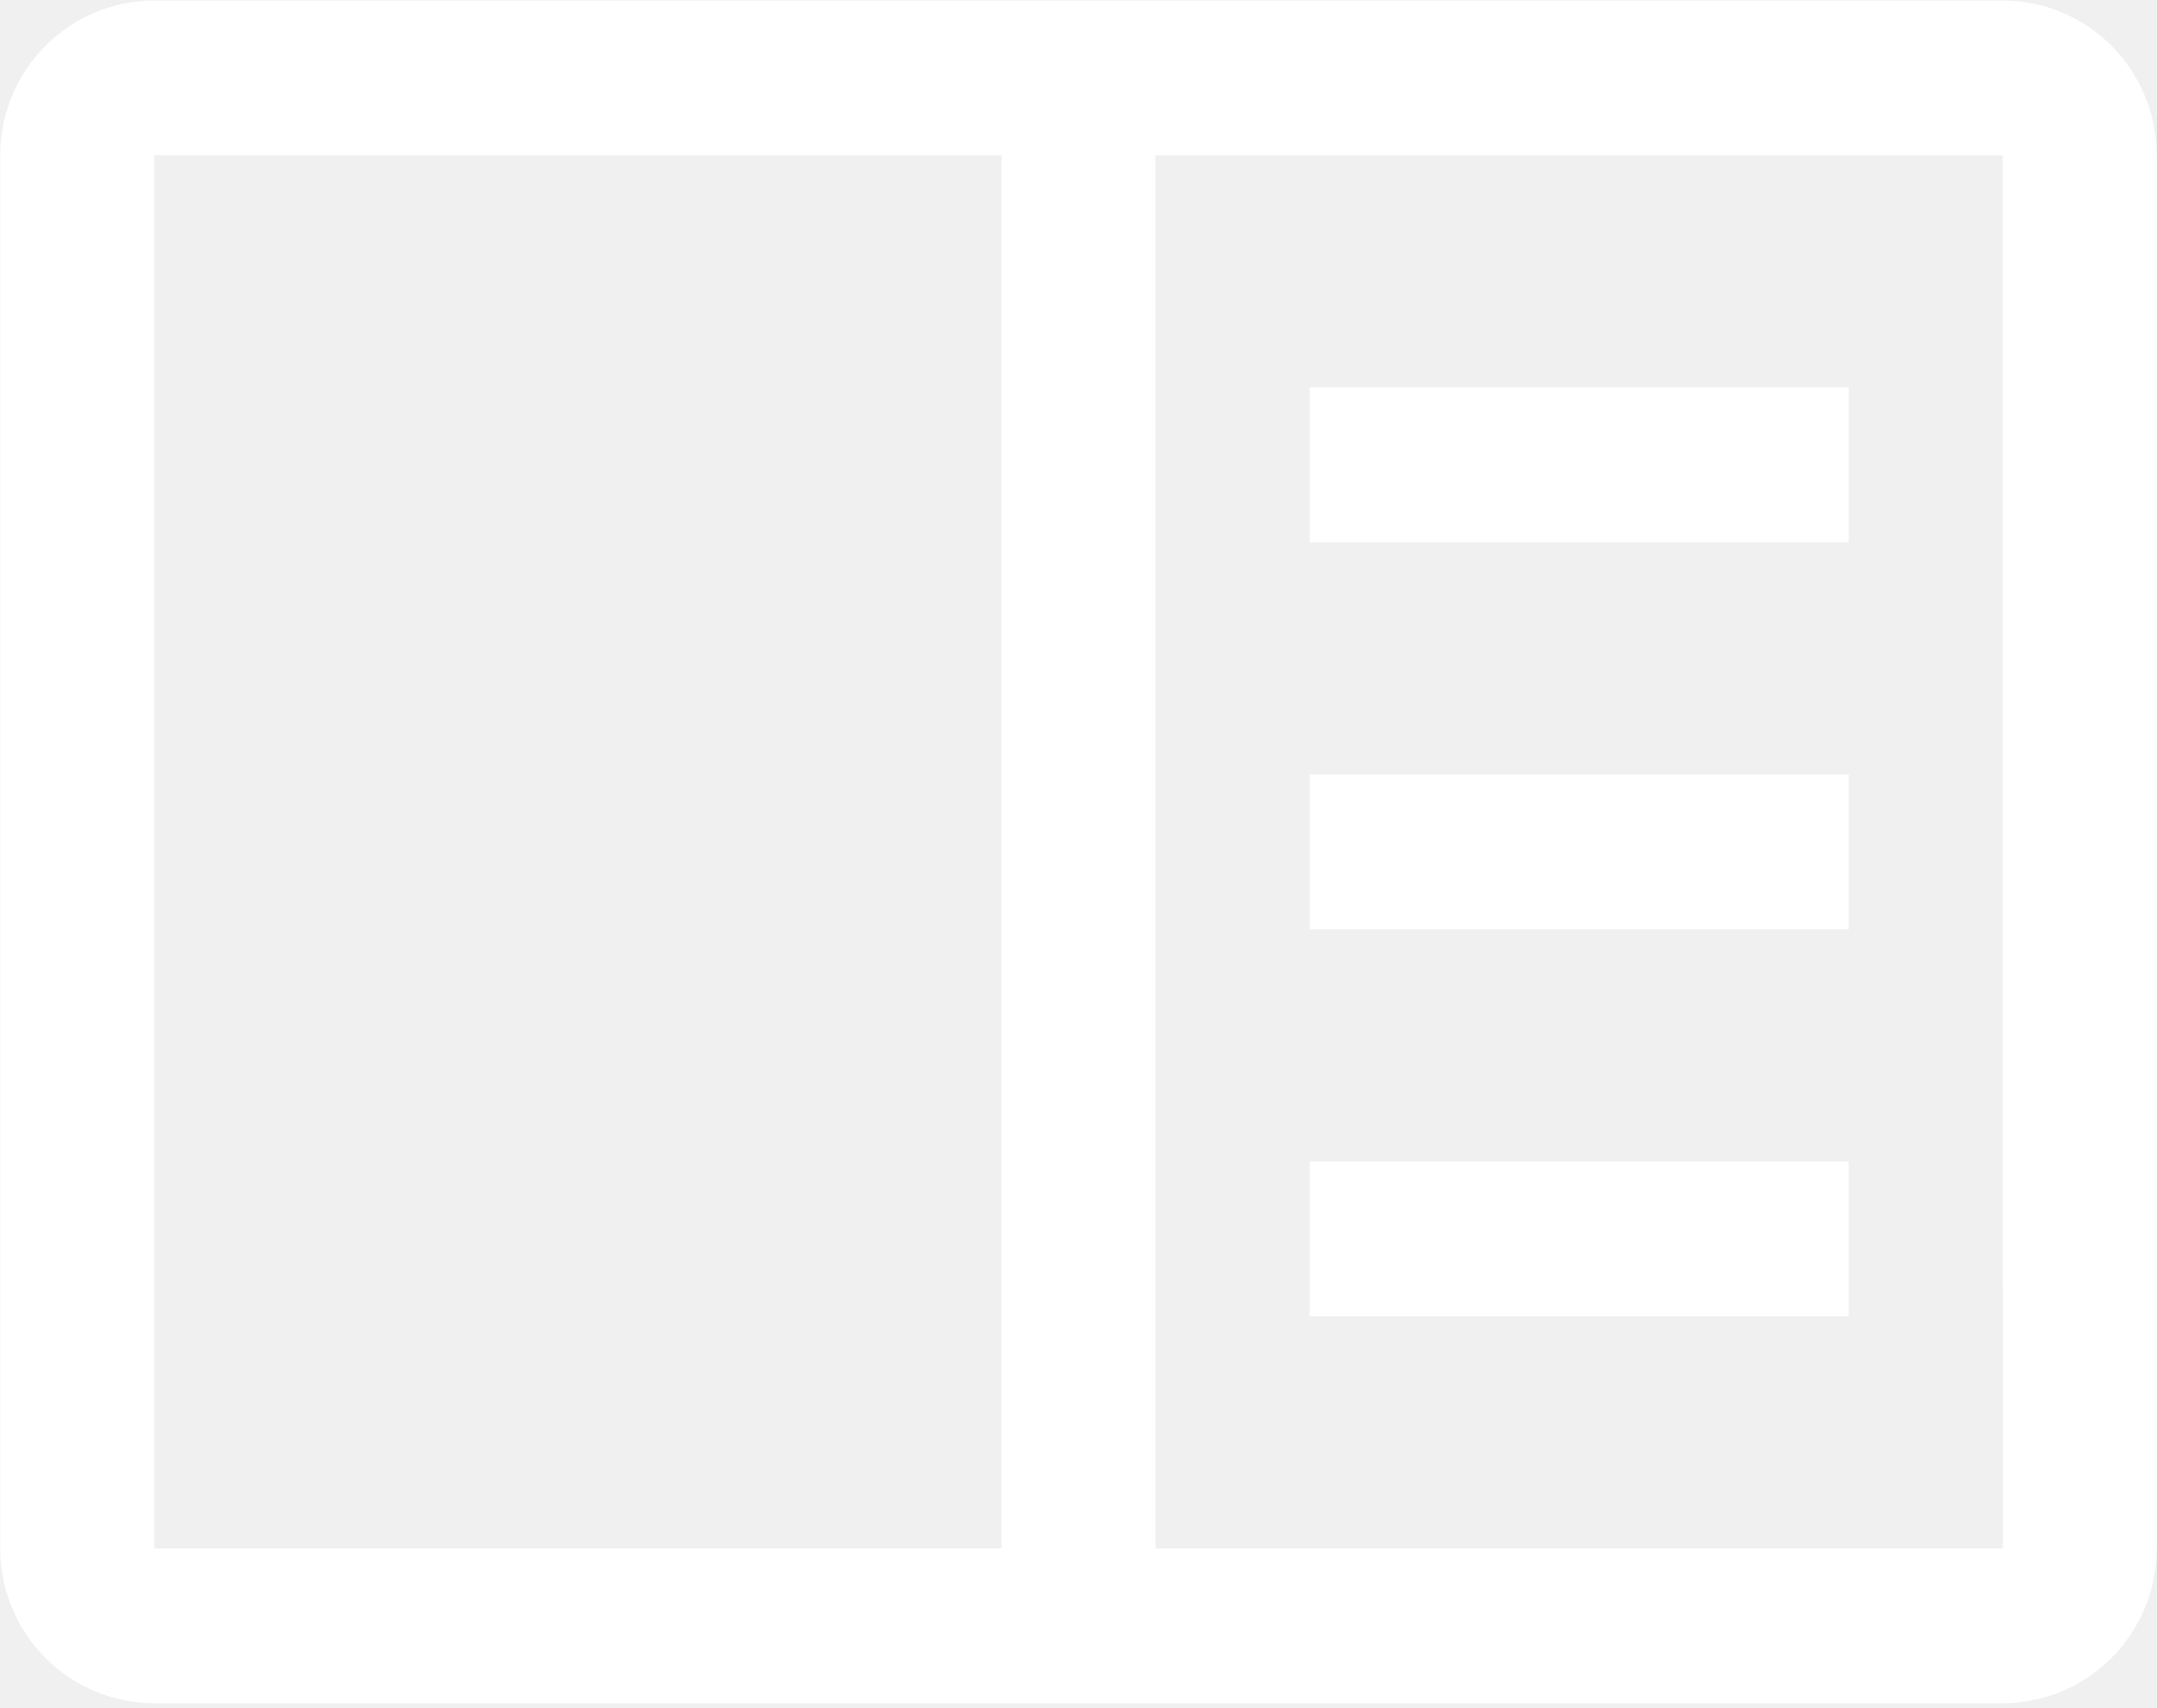
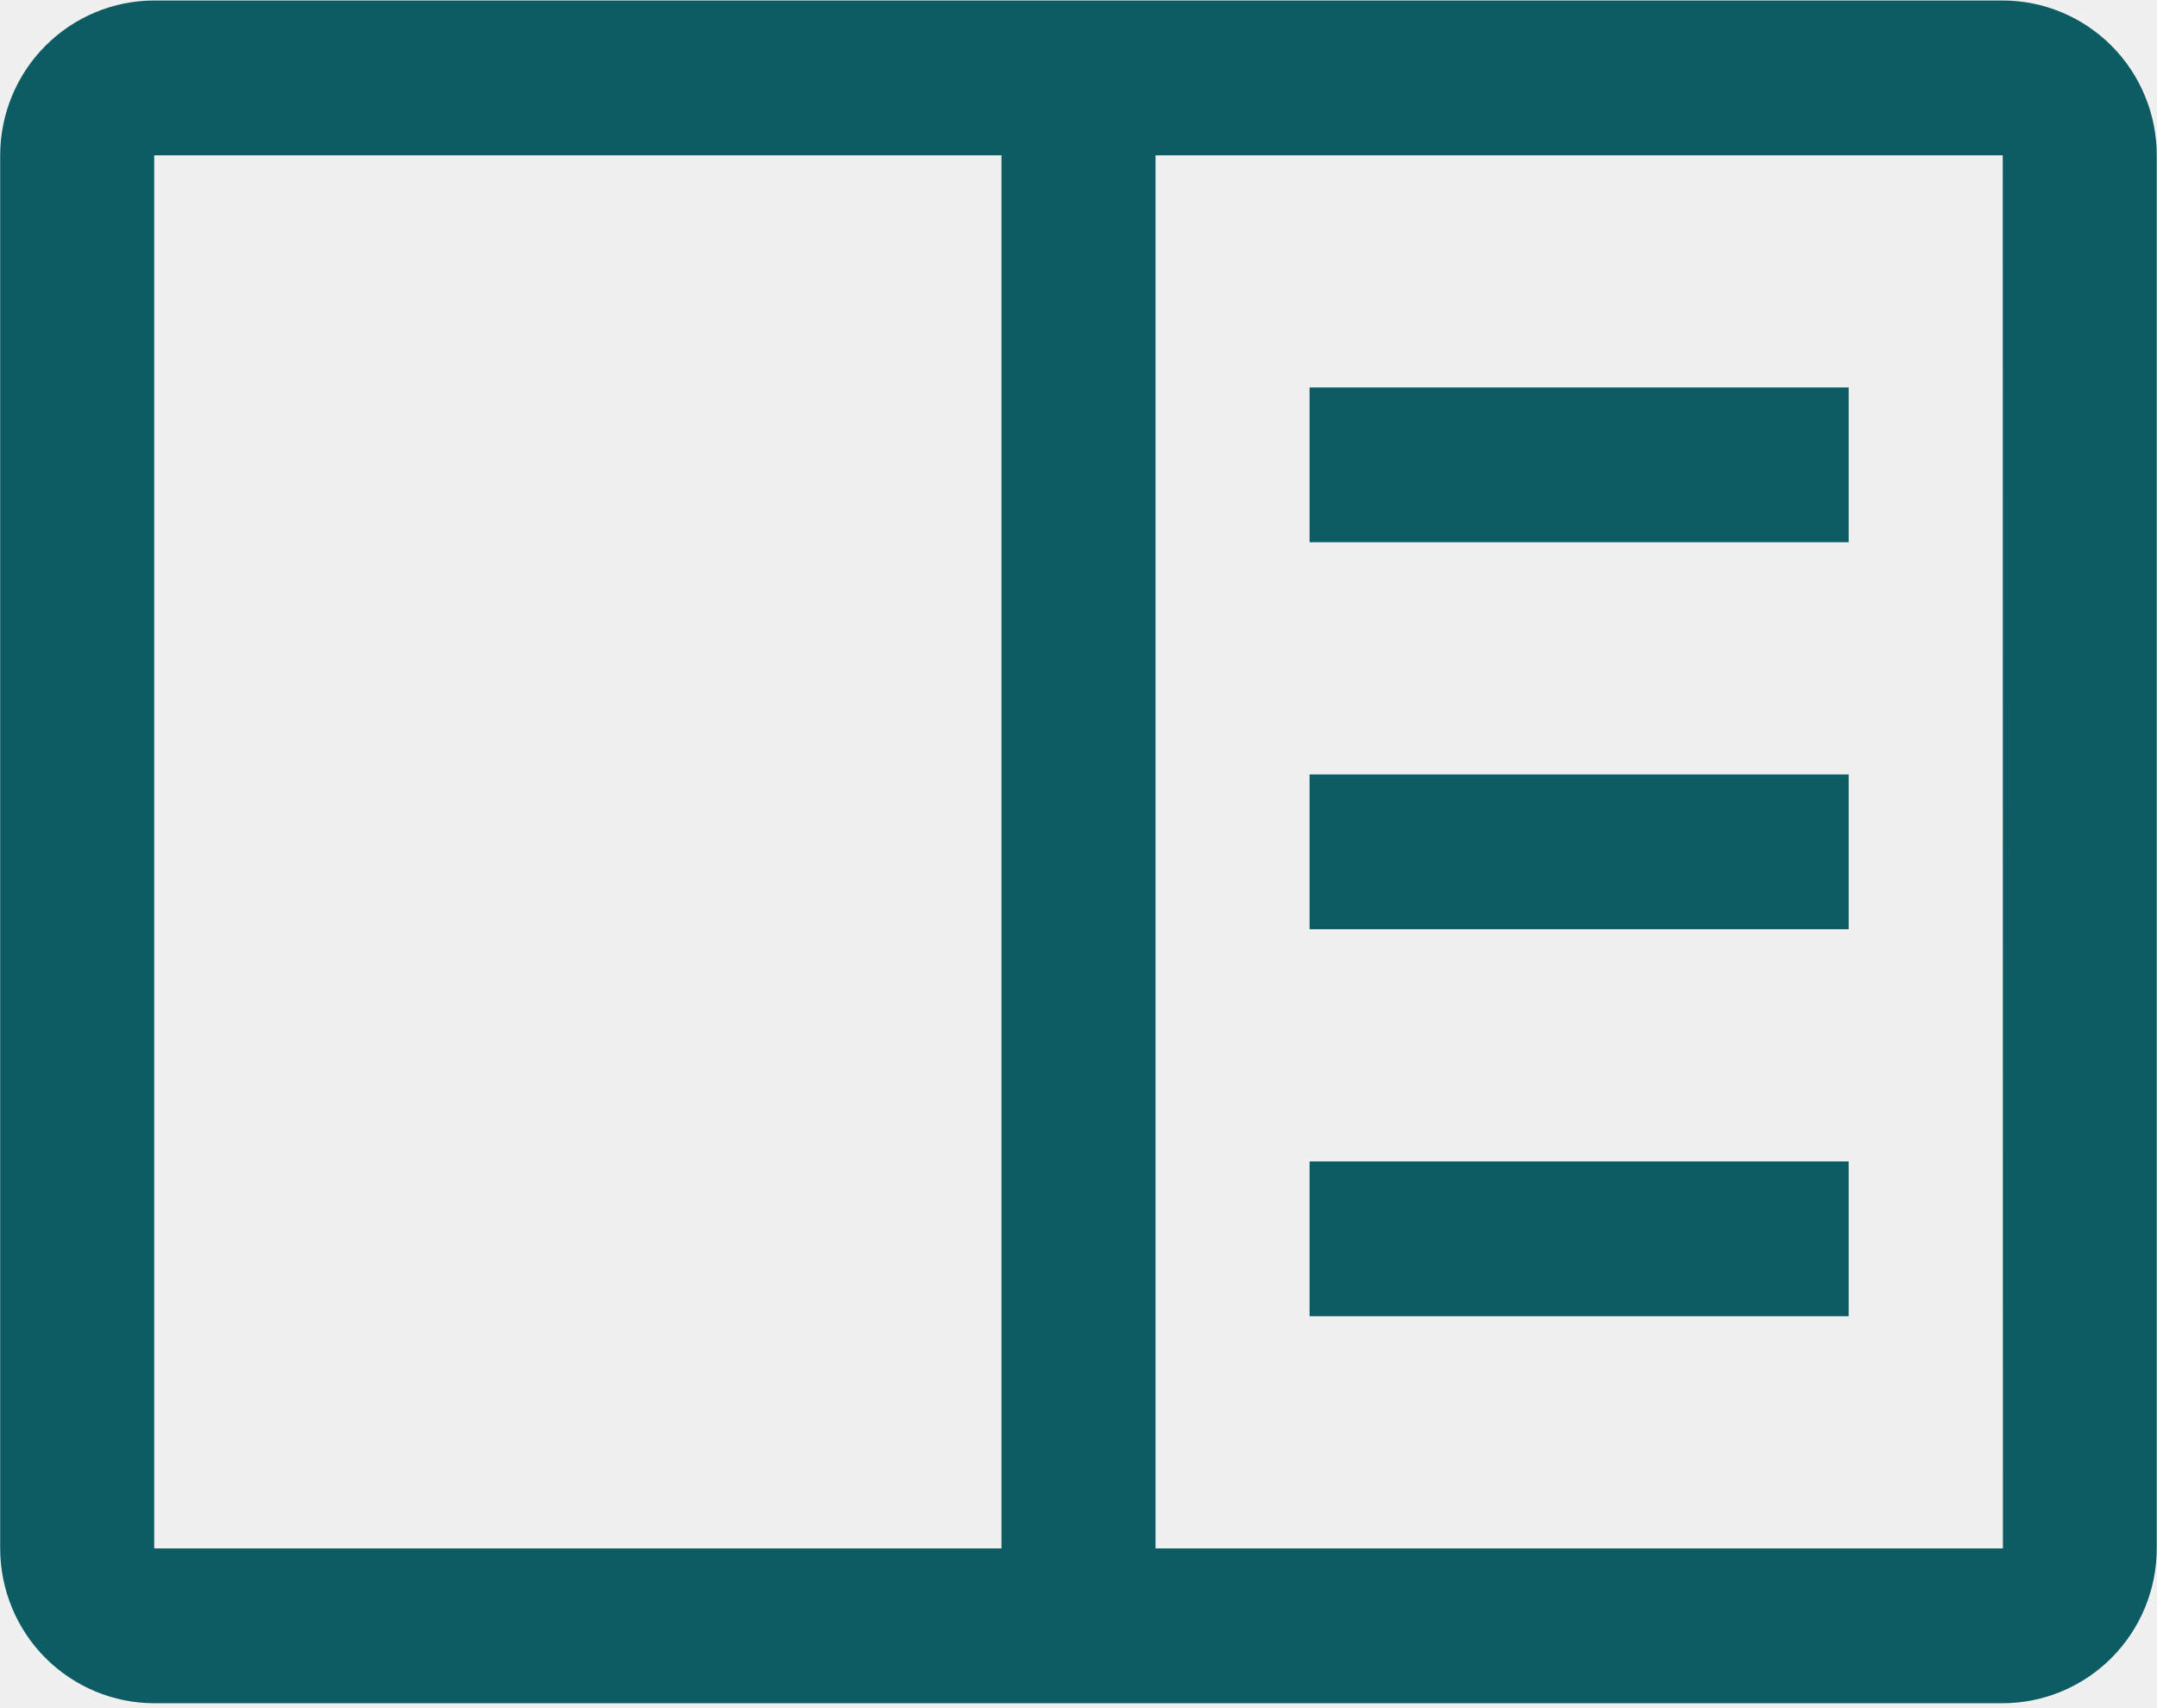
<svg xmlns="http://www.w3.org/2000/svg" width="48" height="38" viewBox="0 0 48 38" fill="none">
  <g clip-path="url(#clip0)">
-     <path d="M29.142 8.624H41.139V12.069H29.142V8.624Z" fill="white" />
-     <path d="M29.142 17.237H41.139V20.683H29.142V17.237Z" fill="white" />
-     <path d="M29.142 25.851H41.139V29.296H29.142V25.851Z" fill="white" />
-     <path d="M44.567 0.011H3.432C2.523 0.012 1.652 0.375 1.009 1.021C0.366 1.667 0.005 2.543 0.004 3.457V34.464C0.005 35.378 0.366 36.254 1.009 36.9C1.652 37.545 2.523 37.909 3.432 37.91H44.567C45.476 37.908 46.347 37.545 46.99 36.899C47.632 36.253 47.994 35.378 47.995 34.464V3.457C47.994 2.543 47.633 1.667 46.99 1.021C46.348 0.375 45.476 0.012 44.567 0.011ZM3.432 3.457H22.286V34.464H3.432V3.457ZM25.714 34.464V3.457H44.567L44.571 34.464H25.714Z" fill="white" />
+     <path d="M29.142 8.624H41.139V12.069H29.142V8.624Z" fill="#0D5C63" />
+     <path d="M29.142 17.237H41.139V20.683H29.142V17.237Z" fill="#0D5C63" />
+     <path d="M29.142 25.851H41.139V29.296H29.142V25.851Z" fill="#0D5C63" />
+     <path d="M44.567 0.011H3.432C2.523 0.012 1.652 0.375 1.009 1.021C0.366 1.667 0.005 2.543 0.004 3.457V34.464C0.005 35.378 0.366 36.254 1.009 36.9C1.652 37.545 2.523 37.909 3.432 37.91H44.567C45.476 37.908 46.347 37.545 46.99 36.899C47.632 36.253 47.994 35.378 47.995 34.464V3.457C47.994 2.543 47.633 1.667 46.99 1.021C46.348 0.375 45.476 0.012 44.567 0.011ZM3.432 3.457H22.286V34.464H3.432V3.457ZM25.714 34.464V3.457H44.567L44.571 34.464H25.714Z" fill="#0D5C63" />
  </g>
  <defs>
    <clipPath id="clip0">
      <rect width="48" height="37.92" fill="white" />
    </clipPath>
  </defs>
</svg>
